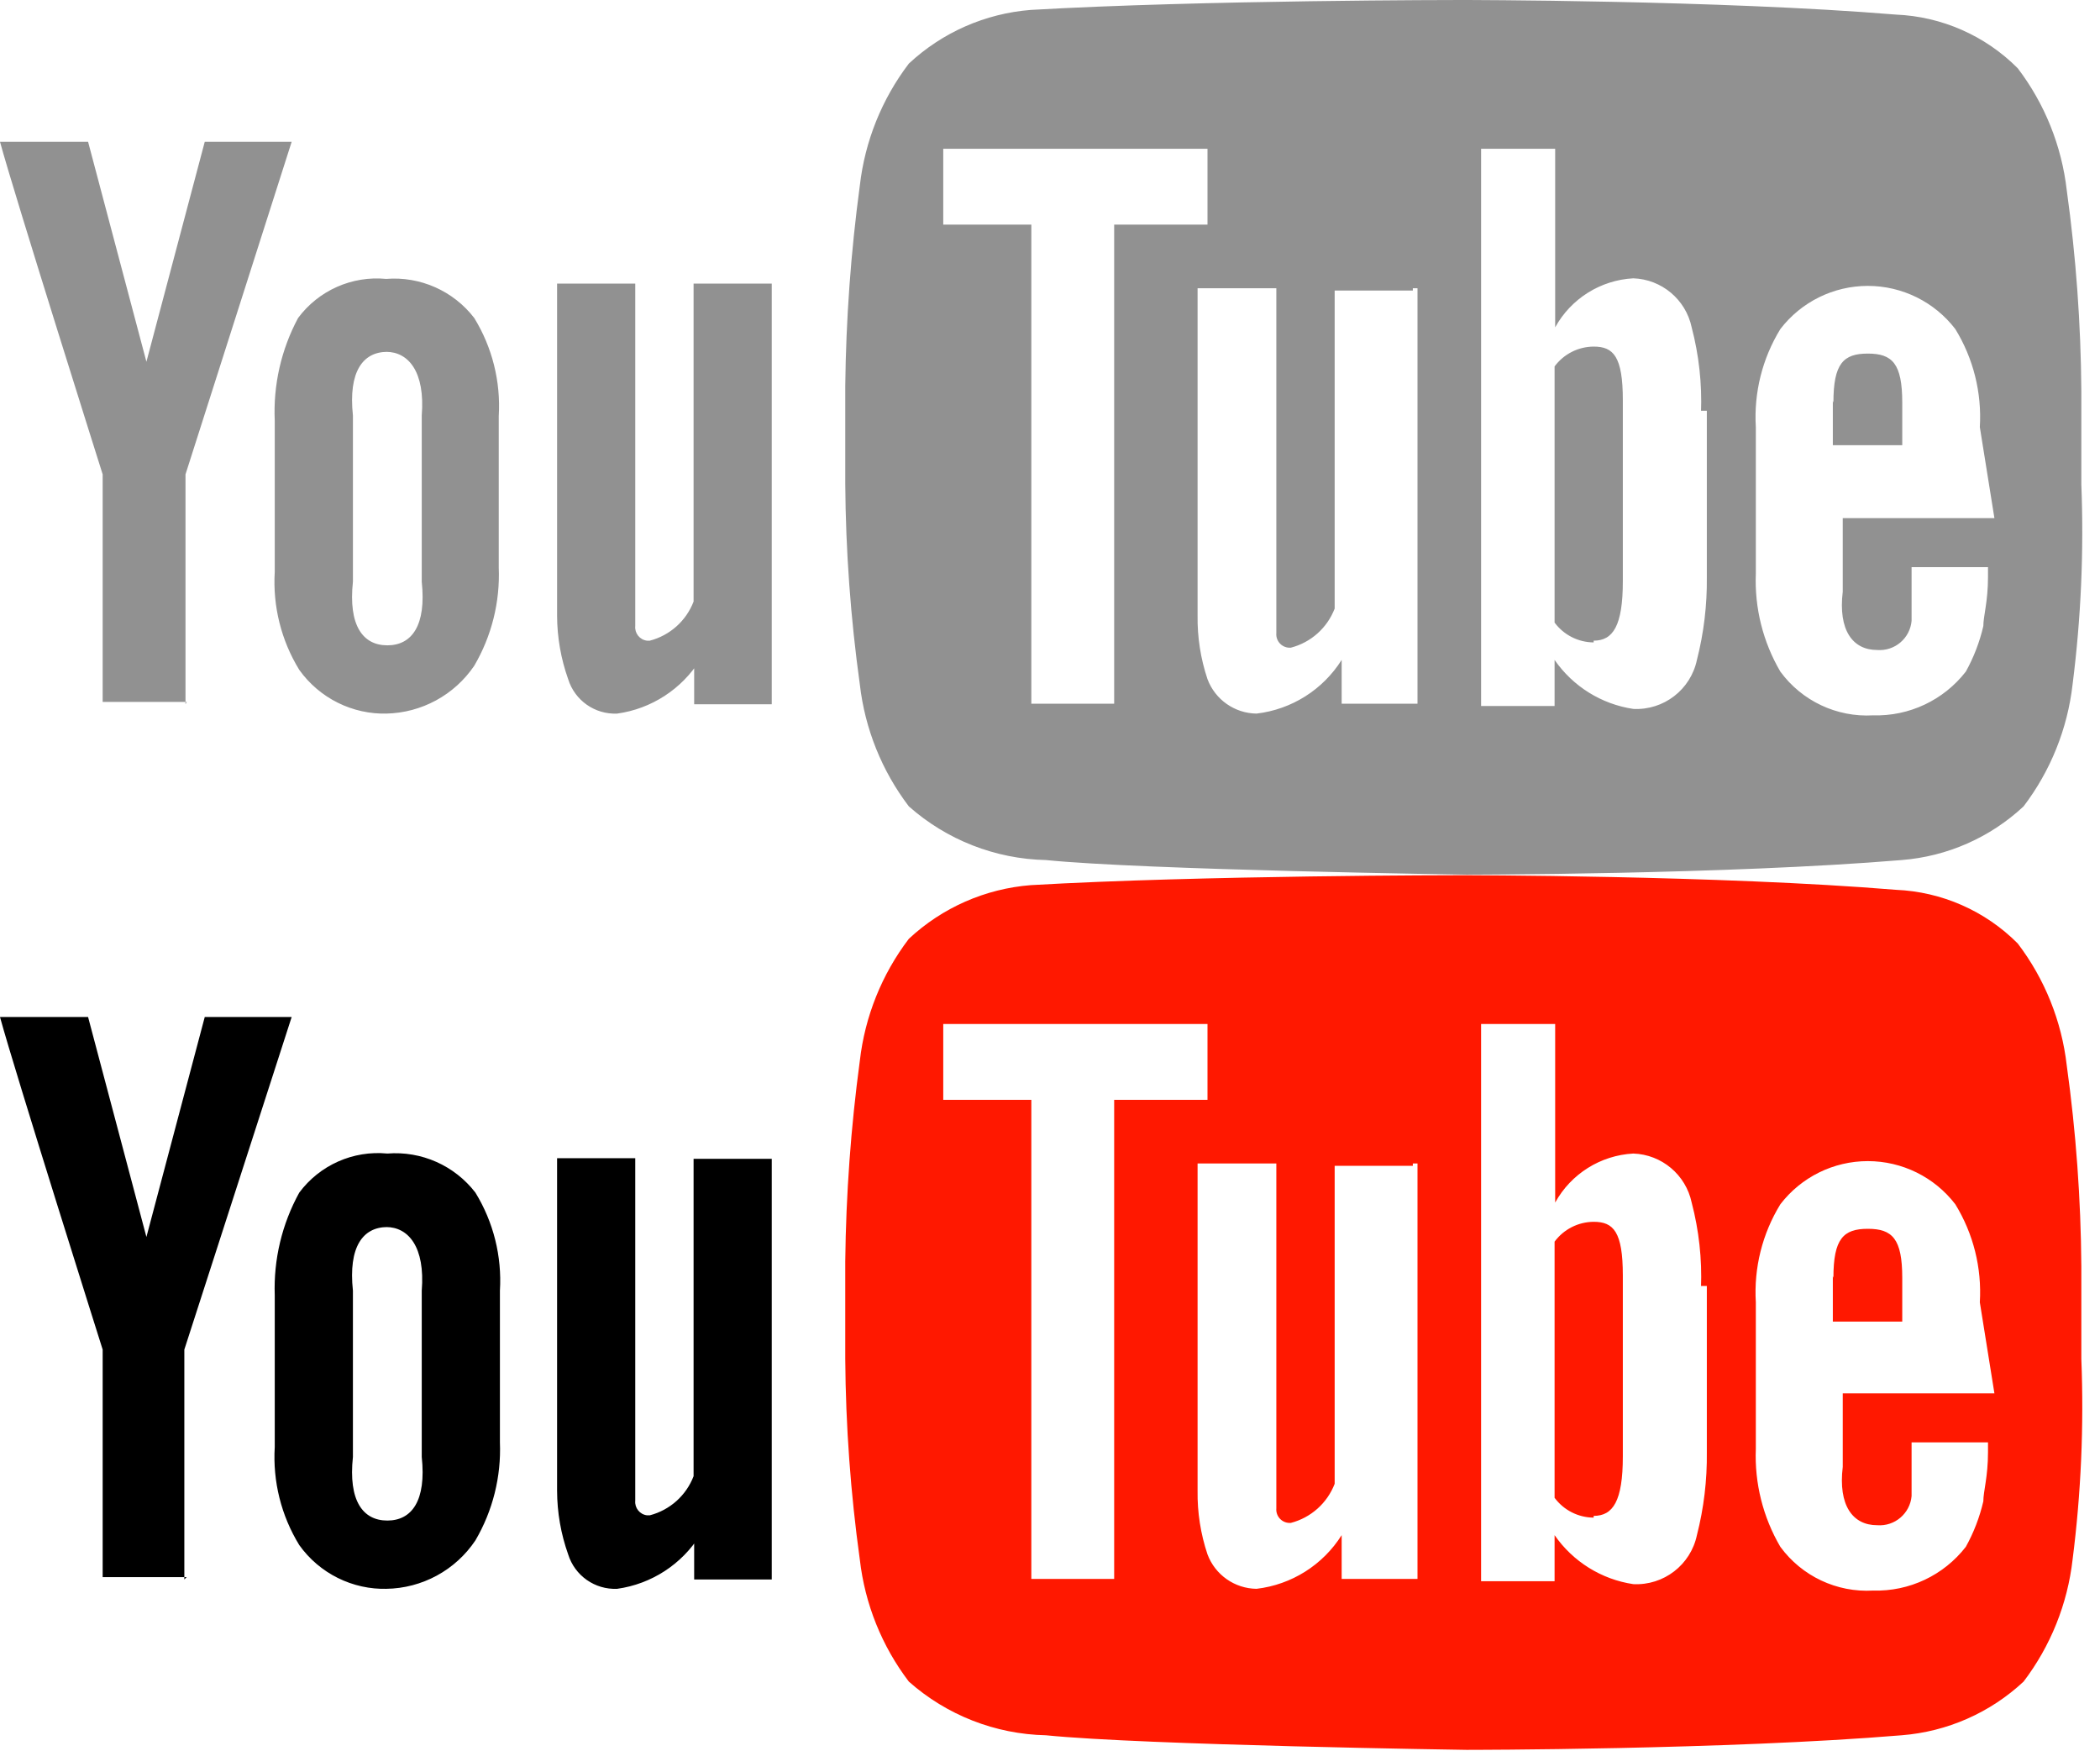
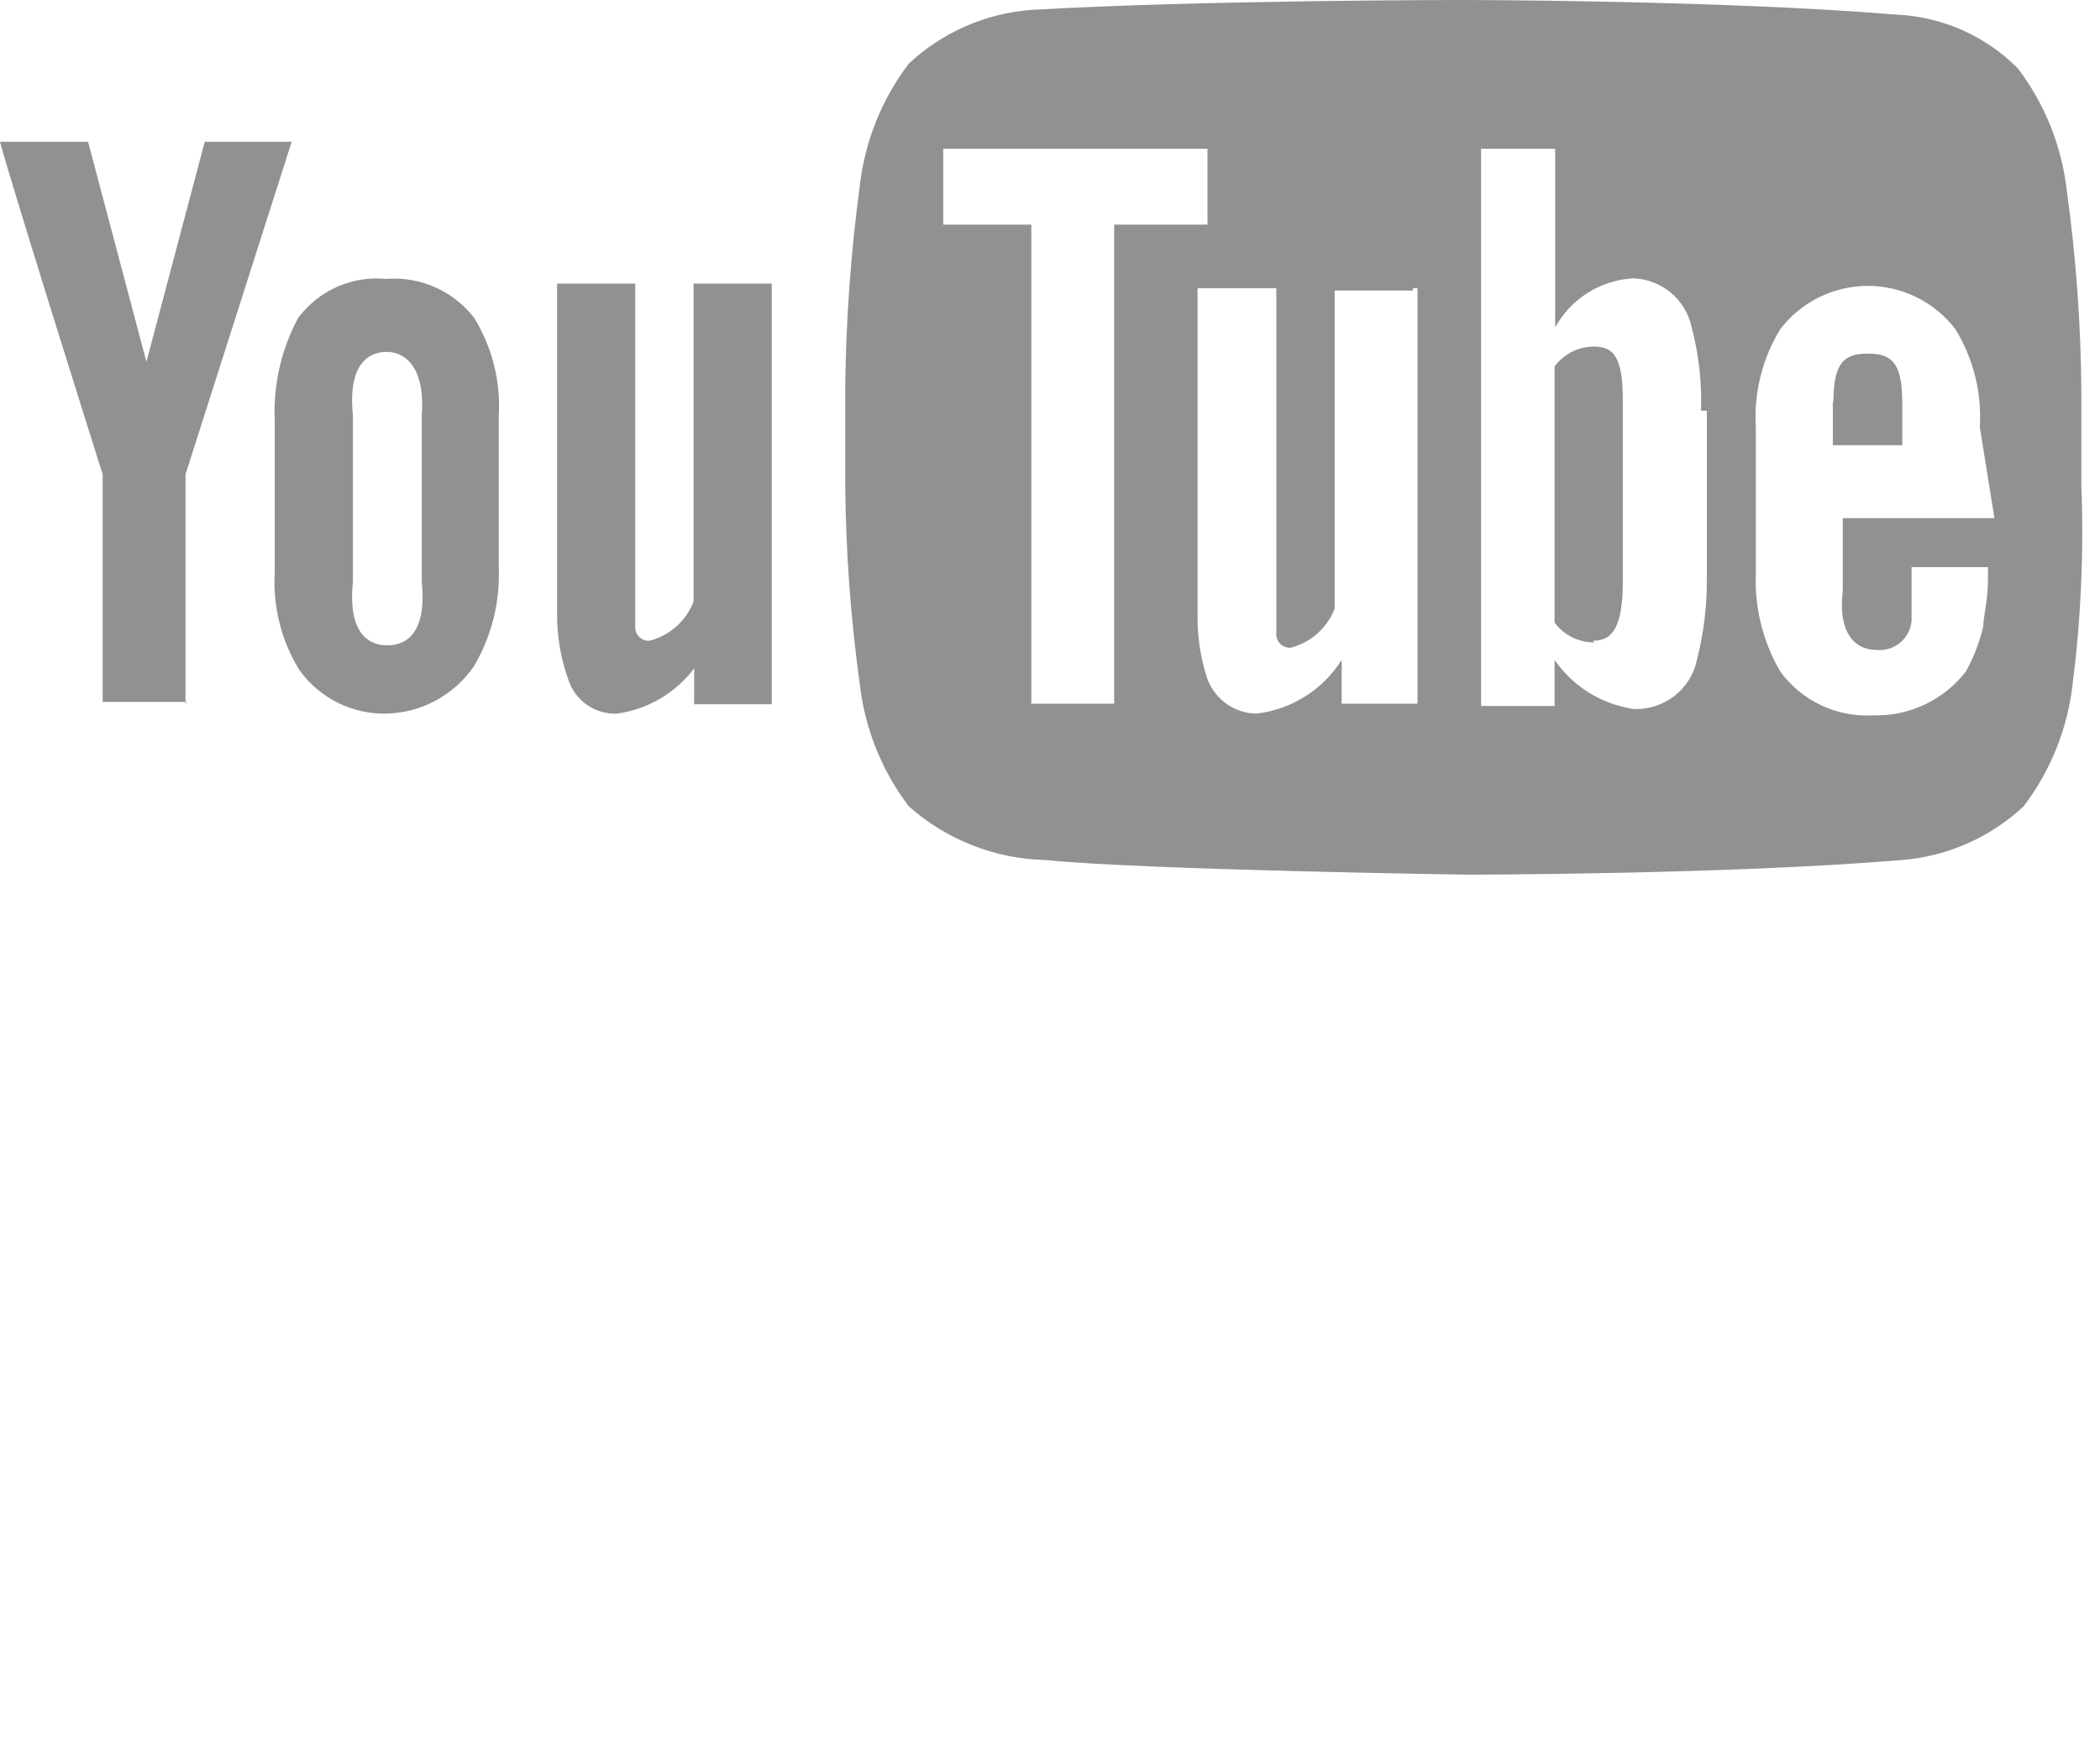
<svg xmlns="http://www.w3.org/2000/svg" version="1.0" x="0px" y="0px" viewBox="0 0 36 30" enable-background="new 0 0 36 30" width="36px" height="30px" xml:space="preserve">
  <defs>
-     <style>.cls-1{fill:#919191;}.cls-2{fill:#ff1800;}</style>
+     <style>.cls-1{fill:#919191;}</style>
  </defs>
  <path class="cls-1" d="M35.53,13.18a4.25,4.25,0,0,1-.84,2.09,3.46,3.46,0,0,1-2.09.92c-3,.25-7.46.25-7.46,0.25s-5.53-.08-7.21-0.25a3.66,3.66,0,0,1-2.35-.92,4.25,4.25,0,0,1-.84-2.09,26.34,26.34,0,0,1-.25-3.44V8.07a28.09,28.09,0,0,1,.25-3.44,4.25,4.25,0,0,1,.84-2.09,3.46,3.46,0,0,1,2.09-.92c2.93-.17,7.37-0.17,7.37-0.17h0s4.44,0,7.46.25a3.13,3.13,0,0,1,2.09.92,4.25,4.25,0,0,1,.84,2.09,26.34,26.34,0,0,1,.25,3.44V9.75A20.73,20.73,0,0,1,35.53,13.18ZM20.7,4H16.17V5.3h1.51v8.21h1.42V5.3H20.7V4Zm3.52,2.43H22.88v5.45a1.1,1.1,0,0,1-.75.67,0.23,0.23,0,0,1-.25-0.25V6.39H20.53V12a3.28,3.28,0,0,0,.17,1.09,0.91,0.91,0,0,0,.84.59A2,2,0,0,0,23,12.76v0.75H24.3V6.39H24.22Zm4.94,2.09A5,5,0,0,0,29,7.06a1.06,1.06,0,0,0-1-.84,1.63,1.63,0,0,0-1.34.84V4H25.39v9.55h1.26V12.76A2,2,0,0,0,28,13.6a1.06,1.06,0,0,0,1.09-.84,5.47,5.47,0,0,0,.17-1.42V8.49H29.16Zm4.78,0.25a2.88,2.88,0,0,0-.42-1.68,1.89,1.89,0,0,0-3,0,2.88,2.88,0,0,0-.42,1.68v2.51a3.08,3.08,0,0,0,.42,1.68,1.84,1.84,0,0,0,1.59.75,1.94,1.94,0,0,0,1.59-.75A3,3,0,0,0,34,12.18c0-.17.08-0.42,0.08-0.84V11.17H32.77v0.92a0.55,0.55,0,0,1-.59.5c-0.42,0-.67-0.34-0.59-1V10.33h2.6Zm-2.51-.42c0-.67.17-0.84,0.59-0.84s0.59,0.17.59,0.84V9.08H31.42V8.32Zm-4.11,4.11a0.84,0.84,0,0,1-.67-0.34V7.73a0.84,0.84,0,0,1,.67-0.34c0.34,0,.5.17,0.5,0.92v3.1C27.82,12.18,27.65,12.43,27.32,12.43ZM12,12.76a2,2,0,0,1-1.42.92,0.84,0.84,0,0,1-.84-0.59A3.28,3.28,0,0,1,9.55,12V6.31h1.34v5.87a0.23,0.23,0,0,0,.2.25h0.05a1.1,1.1,0,0,0,.75-0.67V6.31h1.34v7.21H11.9V12.76H12Zm-5.36.92a1.79,1.79,0,0,1-1.51-.75,2.88,2.88,0,0,1-.42-1.68V8.66A3.4,3.4,0,0,1,5.11,6.9a1.68,1.68,0,0,1,1.51-.67,1.73,1.73,0,0,1,1.51.67,2.88,2.88,0,0,1,.42,1.68v2.6a3.08,3.08,0,0,1-.42,1.68A1.87,1.87,0,0,1,6.62,13.68Zm0-6.2c-0.42,0-.67.34-0.59,1.09v2.85c-0.08.75,0.17,1.09,0.59,1.09s0.67-.34.59-1.09V8.57C7.29,7.82,7,7.48,6.62,7.48Zm-3.44,6H1.76V9.58S0.25,4.8,0,3.88H1.51l1,3.77,1-3.77H5L3.18,9.58v3.94Z" transform="translate(0 -1.45)" />
-   <path d="M12,27.76a2,2,0,0,1-1.42.92,0.84,0.84,0,0,1-.84-0.59A3.28,3.28,0,0,1,9.55,27v-5.7h1.34v5.87a0.23,0.23,0,0,0,.2.25h0.05a1.1,1.1,0,0,0,.75-0.67V21.31h1.34v7.21H11.9V27.76H12Zm-5.36.92a1.79,1.79,0,0,1-1.51-.75,2.88,2.88,0,0,1-.42-1.68v-2.6a3.4,3.4,0,0,1,.42-1.76,1.68,1.68,0,0,1,1.51-.67,1.73,1.73,0,0,1,1.51.67,2.88,2.88,0,0,1,.42,1.68v2.6a3.08,3.08,0,0,1-.42,1.68A1.87,1.87,0,0,1,6.62,28.68Zm0-6.2c-0.42,0-.67.34-0.59,1.09v2.85c-0.08.75,0.17,1.09,0.59,1.09s0.67-.34.59-1.09V23.57C7.29,22.82,7,22.48,6.62,22.48Zm-3.44,6H1.76V24.58S0.25,19.8,0,18.88H1.51l1,3.77,1-3.77H5l-1.84,5.7v3.94Z" transform="translate(0 -1.45)" />
-   <path class="cls-2" d="M35.53,28.18a4.25,4.25,0,0,1-.84,2.09,3.46,3.46,0,0,1-2.09.92c-3,.25-7.46.25-7.46,0.25s-5.53-.08-7.21-0.25a3.66,3.66,0,0,1-2.35-.92,4.25,4.25,0,0,1-.84-2.09,26.34,26.34,0,0,1-.25-3.44V23.07a28.09,28.09,0,0,1,.25-3.44,4.25,4.25,0,0,1,.84-2.09,3.46,3.46,0,0,1,2.09-.92c2.93-.17,7.37-0.17,7.37-0.17h0s4.44,0,7.46.25a3.13,3.13,0,0,1,2.09.92,4.25,4.25,0,0,1,.84,2.09,26.34,26.34,0,0,1,.25,3.44v1.59A20.73,20.73,0,0,1,35.53,28.18ZM20.7,19H16.17V20.3h1.51v8.21h1.42V20.3H20.7V19Zm3.52,2.43H22.88v5.45a1.1,1.1,0,0,1-.75.67,0.23,0.23,0,0,1-.25-0.25V21.39H20.53V27a3.28,3.28,0,0,0,.17,1.09,0.91,0.91,0,0,0,.84.59A2,2,0,0,0,23,27.76v0.75H24.3V21.39H24.22Zm4.94,2.09A5,5,0,0,0,29,22.06a1.06,1.06,0,0,0-1-.84,1.63,1.63,0,0,0-1.34.84V19H25.39v9.55h1.26V27.76A2,2,0,0,0,28,28.6a1.06,1.06,0,0,0,1.09-.84,5.47,5.47,0,0,0,.17-1.42V23.49H29.16Zm4.78,0.25a2.88,2.88,0,0,0-.42-1.68,1.89,1.89,0,0,0-3,0,2.88,2.88,0,0,0-.42,1.68v2.51a3.08,3.08,0,0,0,.42,1.68,1.84,1.84,0,0,0,1.59.75,1.94,1.94,0,0,0,1.59-.75A3,3,0,0,0,34,27.18c0-.17.08-0.42,0.08-0.84V26.17H32.77v0.92a0.55,0.55,0,0,1-.59.5c-0.42,0-.67-0.34-0.59-1V25.33h2.6Zm-2.51-.42c0-.67.17-0.84,0.59-0.84s0.59,0.17.59,0.84v0.75H31.42V23.32Zm-4.11,4.11a0.84,0.84,0,0,1-.67-0.34V22.73a0.84,0.84,0,0,1,.67-0.34c0.34,0,.5.17,0.5,0.92v3.1C27.82,27.18,27.65,27.43,27.32,27.43Z" transform="translate(0 -1.45)" />
</svg>
